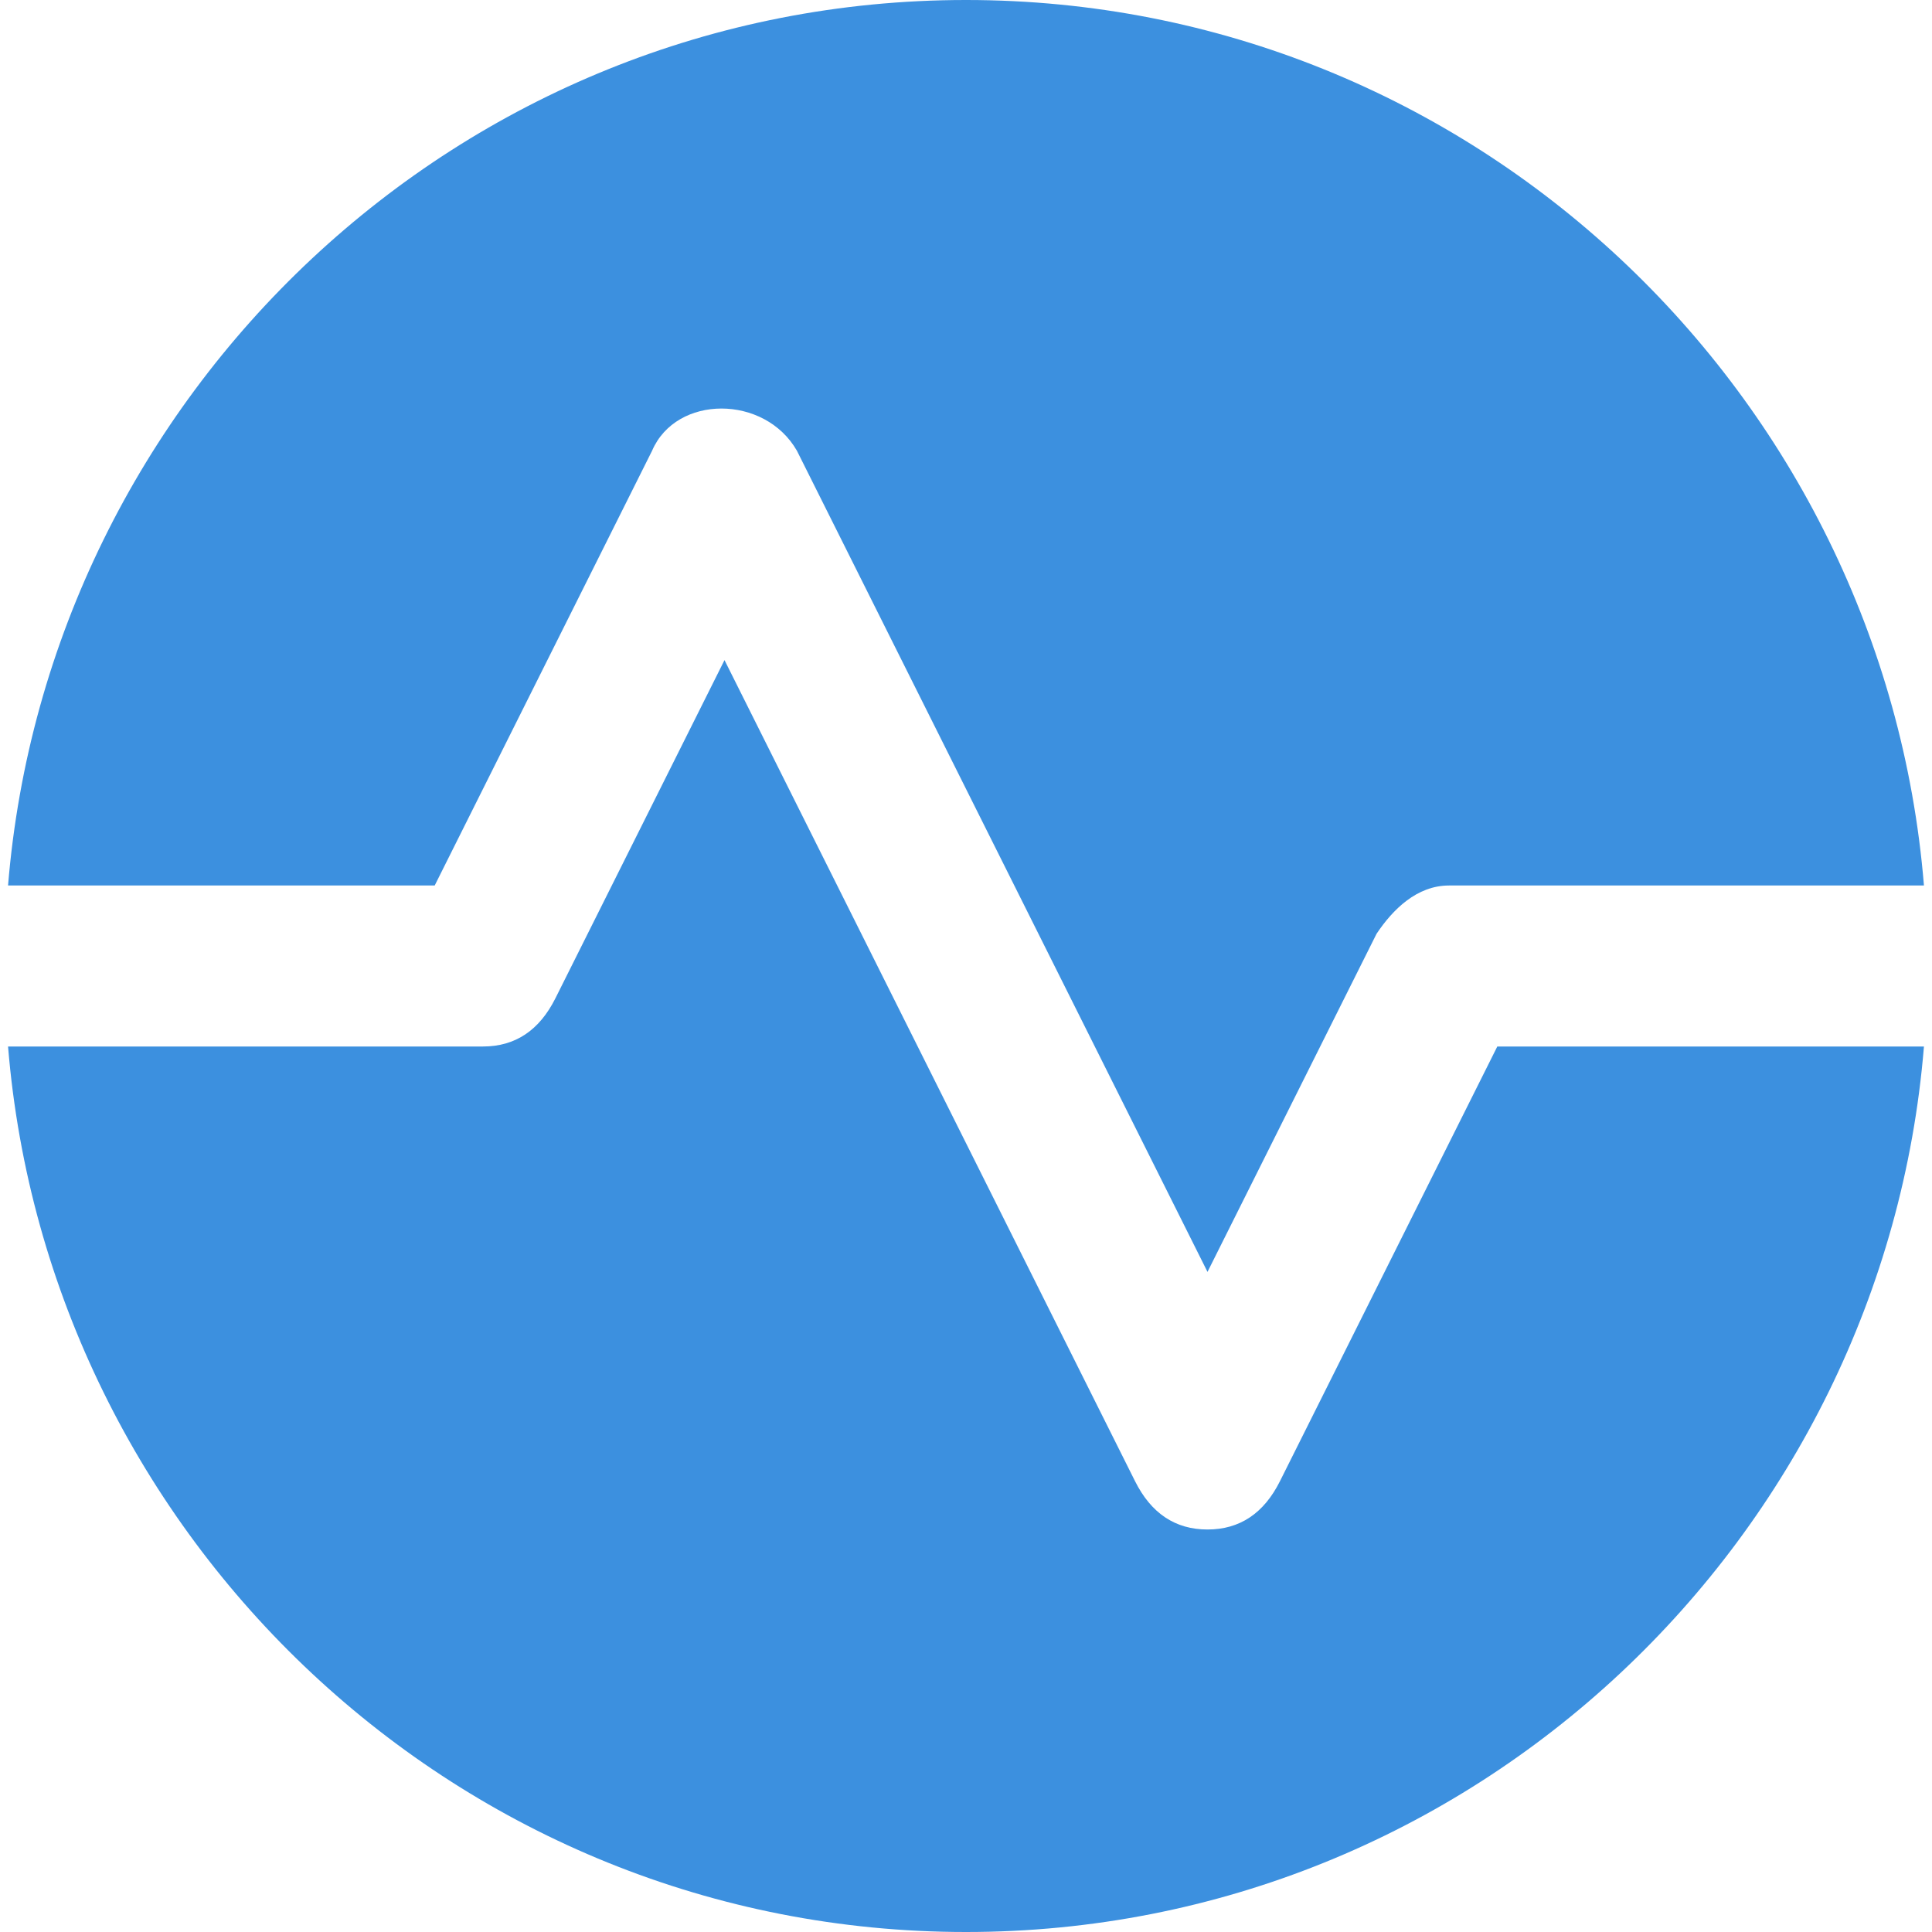
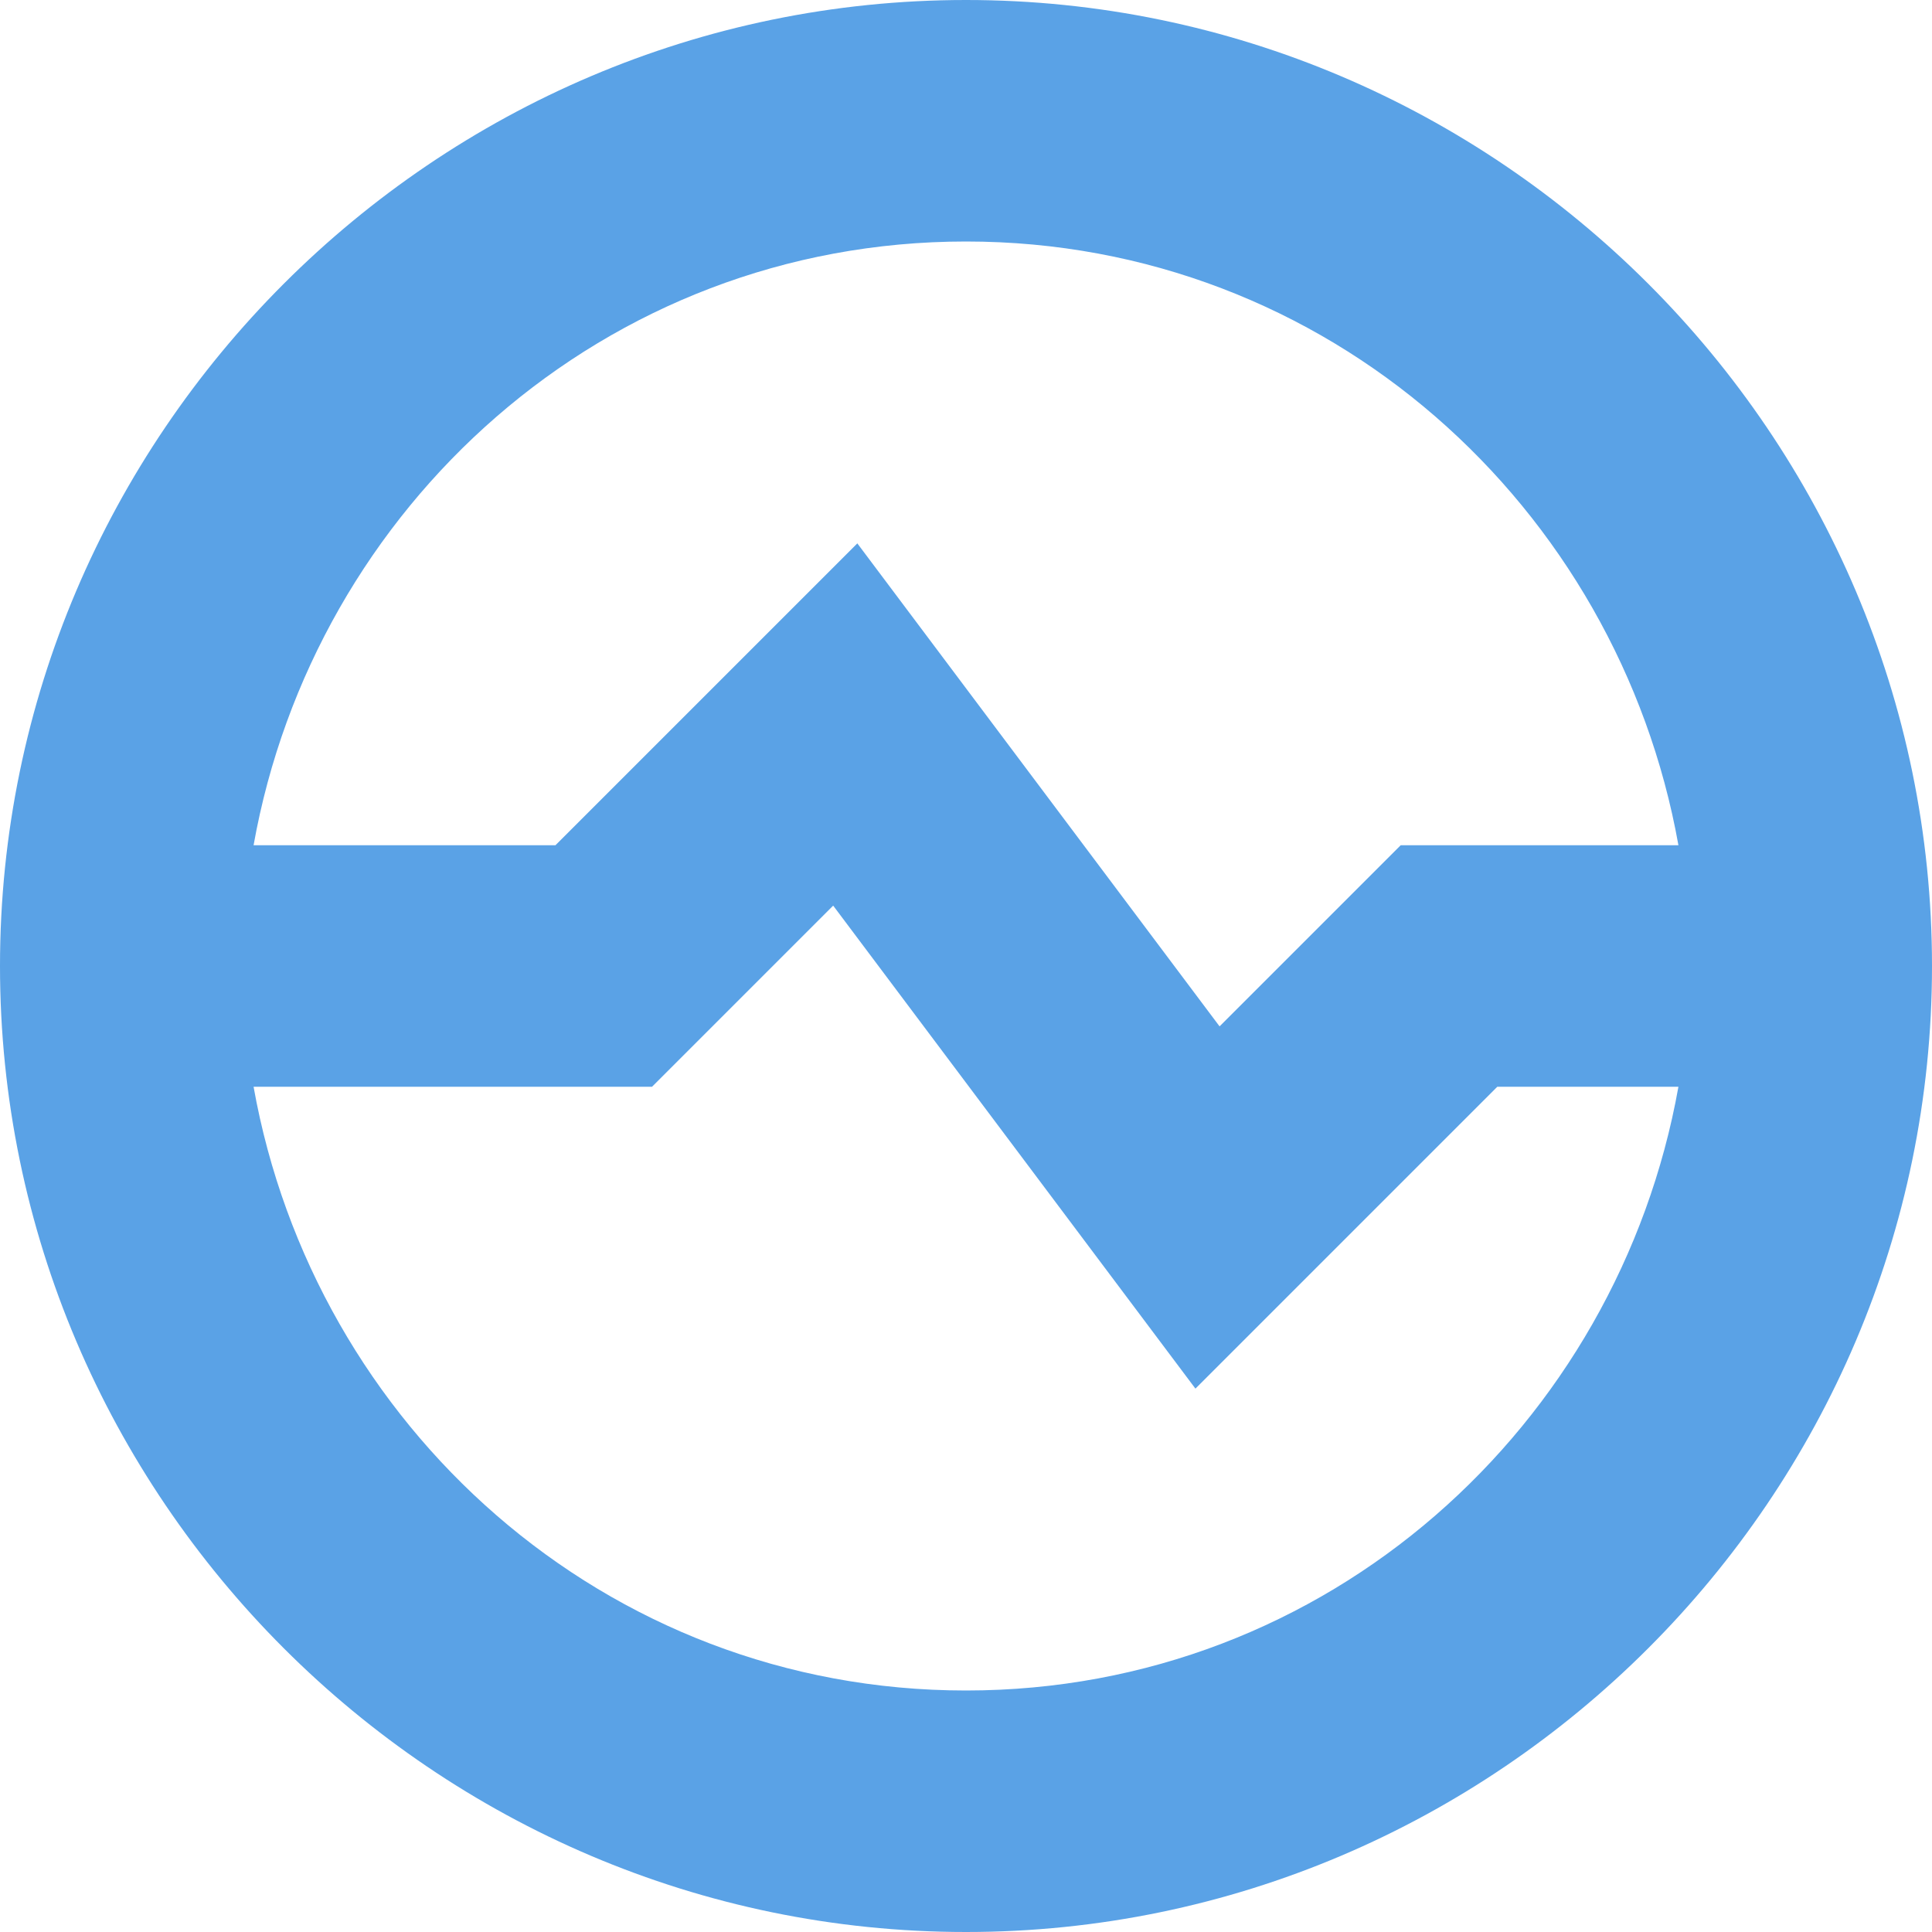
- <svg xmlns="http://www.w3.org/2000/svg" version="1.1" x="0px" y="0px" viewBox="0 0 24 24" xml:space="preserve" width="24" height="24">
-   <g class="nc-icon-wrapper" fill="#3c90df">
-     <path data-color="color-2" fill="#3c90df" d="M18.6,13l-2.7,5.4C15.7,18.8,15.4,19,15,19s-0.7-0.2-0.9-0.6L9,8.2l-2.1,4.2C6.7,12.8,6.4,13,6,13H0.1 C0.6,19.1,5.7,24,12,24s11.4-4.9,11.9-11H18.6z" />
-     <path fill="#3c90df" d="M5.4,11l2.7-5.4c0.3-0.7,1.4-0.7,1.8,0L15,15.8l2.1-4.2c0.2-0.3,0.5-0.6,0.9-0.6h5.9C23.4,4.9,18.3,0,12,0 S0.6,4.9,0.1,11H5.4z" />
+ <svg xmlns="http://www.w3.org/2000/svg" version="1.1" x="0px" y="0px" viewBox="0 0 16 16" xml:space="preserve" width="16" height="16">
+   <g class="nc-icon-wrapper" fill="#5aa2e6">
+     <path fill="#5aa2e6" d="M8,0C3.6,0,0,3.6,0,8s3.6,8,8,8s8-3.6,8-8S12.4,0,8,0z M8,14c-3,0-5.4-2.2-5.9-5h3.3l1.5-1.5l3,4L12.4,9h1.5 C13.4,11.8,11,14,8,14z M11.6,7l-1.5,1.5l-3-4L4.6,7H2.1C2.6,4.2,5,2,8,2s5.4,2.2,5.9,5H11.6z" />
  </g>
</svg>
